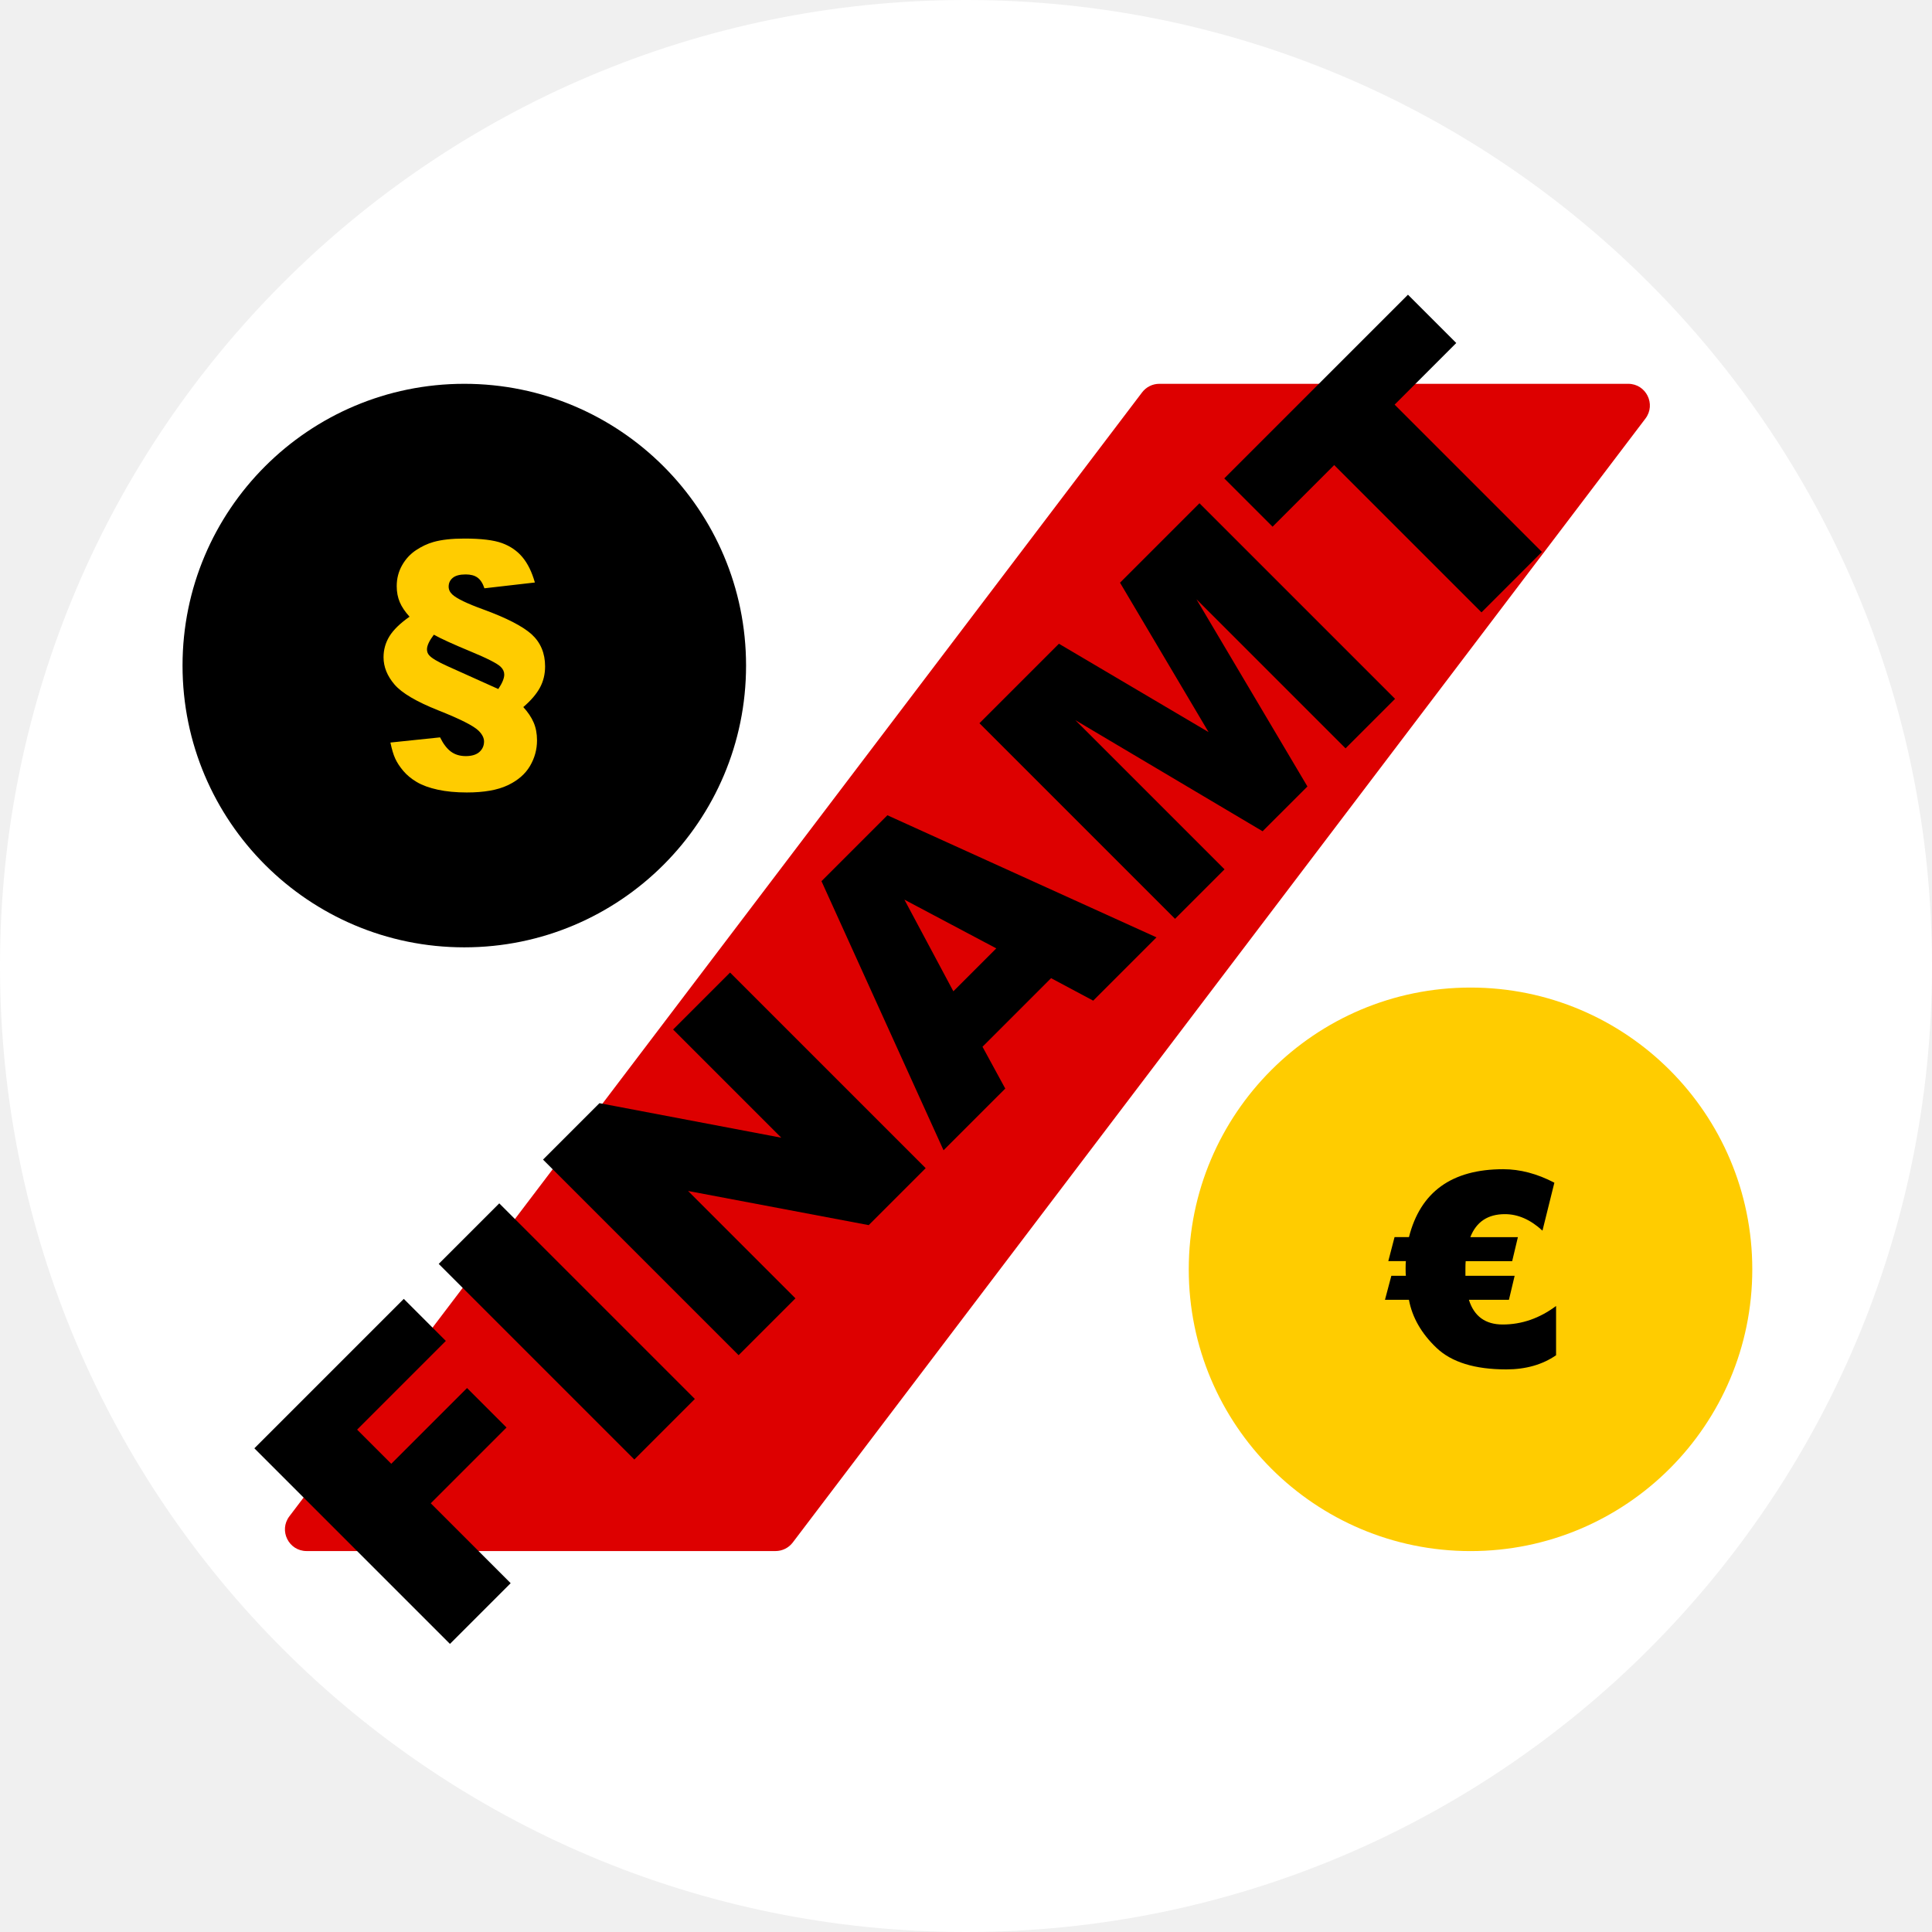
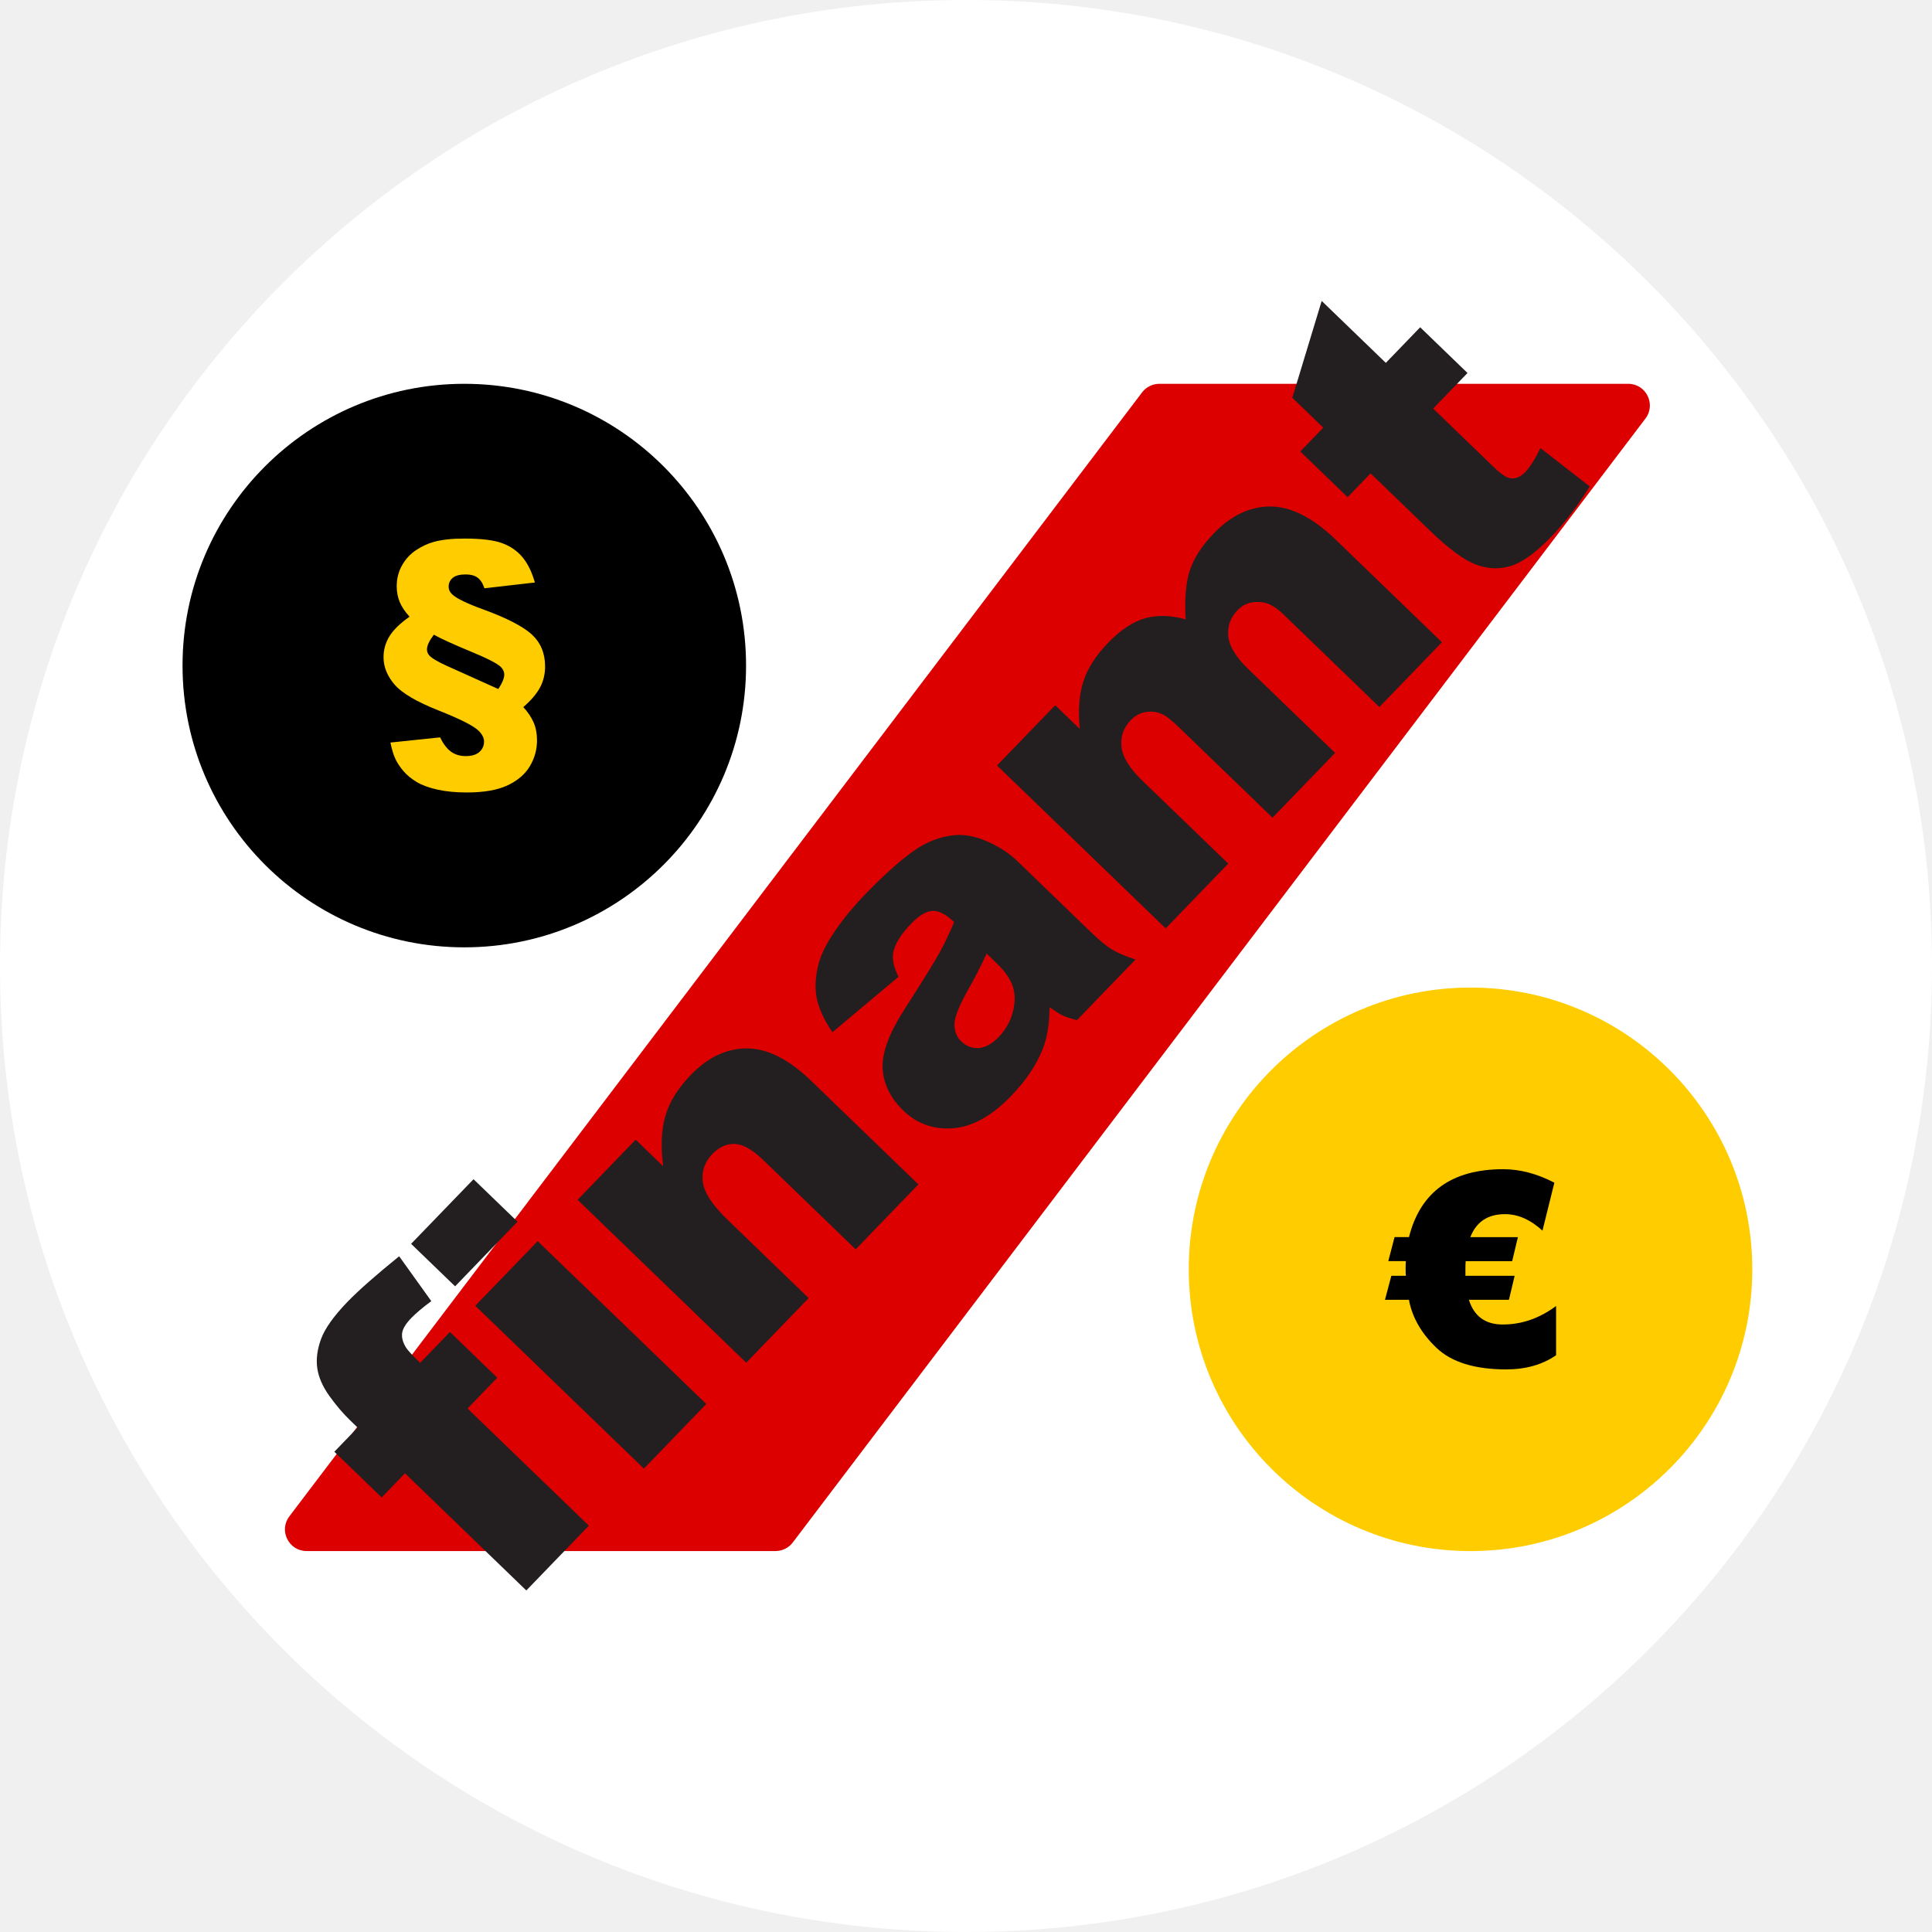
<svg xmlns="http://www.w3.org/2000/svg" id="Layer_1" data-name="Layer 1" viewBox="0 0 500 500">
  <circle cx="250" cy="250" r="250" style="fill: #fff;" />
  <path d="M79.36,401.41h121.35c1.75,0,3.4-.82,4.46-2.22L425.84,108.32c2.8-3.69.17-8.99-4.46-8.99h-121.35c-1.75,0-3.4.82-4.46,2.22L74.89,392.42c-2.8,3.69-.17,8.99,4.46,8.99Z" style="fill: #d00;" />
  <circle cx="120.16" cy="172.25" r="72.92" />
  <circle cx="380.57" cy="328.5" r="72.92" style="fill: #fc0;" />
  <path d="M138.43,150.75l-13.06,1.5c-.43-1.3-1.03-2.22-1.79-2.77s-1.78-.82-3.06-.82c-1.53,0-2.64.3-3.35.89-.71.59-1.06,1.35-1.06,2.26,0,.78.32,1.46.96,2.05,1.14,1.05,3.8,2.34,8,3.86,5.99,2.19,10.16,4.33,12.51,6.43,2.32,2.12,3.49,4.89,3.49,8.31,0,2.01-.44,3.84-1.33,5.49-.89,1.65-2.32,3.33-4.31,5.04,1.21,1.32,2.1,2.65,2.68,4s.87,2.88.87,4.61c0,2.37-.61,4.59-1.83,6.66-1.22,2.07-3.14,3.73-5.76,4.97-2.62,1.24-6.14,1.86-10.56,1.86-2.83,0-5.34-.24-7.54-.72s-4.01-1.14-5.43-1.98c-1.42-.84-2.6-1.82-3.52-2.92s-1.61-2.16-2.07-3.18c-.46-1.01-.87-2.39-1.23-4.12l12.85-1.34c.82,1.67,1.75,2.9,2.8,3.68,1.05.78,2.33,1.17,3.86,1.17s2.75-.37,3.54-1.09,1.18-1.63,1.18-2.7c0-.91-.47-1.84-1.4-2.77-1.3-1.28-4.78-3.04-10.44-5.28-5.66-2.25-9.44-4.48-11.33-6.69-1.89-2.21-2.84-4.56-2.84-7.05,0-1.96.51-3.77,1.52-5.42,1.01-1.65,2.75-3.35,5.21-5.08-1.16-1.28-2.01-2.53-2.53-3.76-.52-1.23-.79-2.61-.79-4.14,0-1.96.46-3.76,1.38-5.39s2.12-2.93,3.61-3.92c1.48-.98,2.98-1.69,4.51-2.12,2.07-.59,4.74-.89,8-.89,4.35,0,7.6.39,9.76,1.18s3.91,2,5.28,3.64,2.44,3.82,3.21,6.53ZM112.28,164.26c-1.19,1.57-1.78,2.84-1.78,3.8,0,.59.19,1.11.58,1.54.64.73,2.21,1.67,4.72,2.8l13.16,5.92c1.03-1.55,1.54-2.79,1.54-3.73,0-.75-.31-1.43-.92-2.02-.89-.87-3.52-2.21-7.9-4.02s-7.51-3.24-9.4-4.29Z" style="fill: #fc0;" />
  <path d="M391.99,330.17l-1.48,6.22h-10.36c1.34,4.26,4.26,6.39,8.75,6.39,4.92,0,9.52-1.59,13.81-4.79v12.75c-3.55,2.44-7.85,3.66-12.89,3.66-8.13,0-14.15-1.86-18.05-5.57-3.9-3.71-6.28-7.86-7.14-12.44h-6.2l1.65-6.22h3.76c-.05-.34-.07-.95-.07-1.81,0-.91.02-1.57.07-1.98h-4.55l1.62-6.22h3.73c2.96-11.71,11.1-17.57,24.4-17.57,4.35,0,8.76,1.16,13.23,3.49l-3.08,12.41c-3.1-2.85-6.33-4.27-9.71-4.27-4.42,0-7.41,1.98-8.96,5.95h12.31l-1.48,6.22h-12.03c-.05.46-.07,1.12-.07,1.98v1.81h12.72Z" />
-   <g id="TEXT">
-     <path d="M65.83,374.82l38.67-38.67,10.88,10.88-22.96,22.96,8.84,8.84,19.61-19.61,10.22,10.22-19.61,19.61,20.68,20.68-15.71,15.71-50.62-50.62Z" />
-     <path d="M113.54,327.1l15.67-15.67,50.62,50.62-15.67,15.67-50.62-50.62Z" />
-     <path d="M140.54,300.1l14.6-14.6,47.06,8.94-28-28,14.74-14.74,50.62,50.62-14.74,14.74-46.75-8.84,27.79,27.79-14.71,14.71-50.62-50.62Z" />
-     <path d="M272.03,253.14l-17.76,17.76,5.89,10.82-15.97,15.97-31.59-69.64,17.06-17.06,69.64,31.6-16.38,16.38-10.89-5.82ZM257.84,245.44l-23.78-12.61,12.67,23.72,11.12-11.12Z" />
-     <path d="M253.48,187.17l20.57-20.57,38.73,22.87-22.92-38.67,20.56-20.56,50.62,50.62-12.81,12.81-38.6-38.6,28.73,48.47-11.6,11.59-48.45-28.75,38.6,38.6-12.81,12.81-50.62-50.62Z" />
-     <path d="M316.84,123.81l47.54-47.54,12.5,12.5-15.95,15.95,38.12,38.12-15.64,15.64-38.12-38.12-15.95,15.95-12.5-12.5Z" />
+   <g>
+     <path d="M108.75,352.69l7.7-7.97,12.25,11.83-7.7,7.97,31.4,30.32-16.19,16.77-31.4-30.32-6.03,6.25-12.25-11.83,6.03-6.25-1.97-1.9c-1.78-1.72-3.56-3.8-5.32-6.25s-2.82-4.85-3.16-7.22c-.34-2.37,0-4.9,1-7.61,1-2.71,3.28-5.9,6.82-9.57,2.83-2.93,7.29-6.86,13.37-11.79l8.32,11.61c-2.26,1.68-3.98,3.14-5.18,4.37-1.46,1.51-2.25,2.83-2.38,3.98-.13,1.15.22,2.39,1.05,3.72.47.72,1.68,2.02,3.62,3.9Z" style="fill: #231f20;" />
+     <path d="M106.4,321.9l16.15-16.72,11.38,10.99-16.15,16.73-11.38-10.99ZM123,337.93l16.15-16.72,43.64,42.14-16.15,16.73-43.64-42.15Z" style="fill: #231f20;" />
+     <path d="M149.47,310.52l15.04-15.58,7.11,6.87c-.66-5.13-.46-9.49.6-13.08,1.05-3.59,3.23-7.09,6.54-10.52,4.47-4.63,9.35-6.92,14.63-6.88,5.28.04,10.8,2.84,16.55,8.4l27.74,26.79-16.23,16.81-24-23.18c-2.74-2.64-5.17-4.01-7.28-4.1-2.12-.08-4.06.79-5.83,2.63-1.96,2.03-2.78,4.41-2.46,7.15.32,2.74,2.46,6.03,6.44,9.87l20.96,20.24-16.15,16.73-43.64-42.15Z" style="fill: #231f20;" />
+     <path d="M232.54,252.79l-17.12,14.36c-2.21-3.3-3.57-6.29-4.08-8.98-.5-2.68-.31-5.67.57-8.94.63-2.35,2.01-5.1,4.14-8.23,2.13-3.13,4.7-6.26,7.71-9.39,4.84-5.01,9.01-8.77,12.51-11.27,3.5-2.5,7.12-3.9,10.86-4.21,2.61-.23,5.44.33,8.49,1.69,3.05,1.36,5.61,3.03,7.66,5.02l19.27,18.61c2.06,1.98,3.79,3.41,5.21,4.27,1.42.86,3.45,1.73,6.11,2.6l-15.16,15.7c-1.73-.45-2.98-.87-3.76-1.25-.77-.38-1.88-1.08-3.33-2.1,0,4.23-.6,7.86-1.79,10.9-1.65,4.12-4.37,8.14-8.15,12.06-5.03,5.21-10.05,7.99-15.06,8.36-5.02.37-9.29-1.15-12.83-4.56-3.32-3.2-5.1-6.81-5.36-10.82-.26-4.01,1.62-9.13,5.63-15.37,4.8-7.49,7.84-12.41,9.14-14.77,1.29-2.35,2.53-4.97,3.72-7.84-2.05-1.98-3.9-2.95-5.54-2.89-1.64.06-3.5,1.15-5.56,3.29-2.65,2.74-4.19,5.22-4.64,7.44-.35,1.73.11,3.84,1.36,6.32ZM255.34,246.78c-1.4,3.09-2.99,6.19-4.77,9.3-2.38,4.27-3.56,7.28-3.56,9.03,0,1.8.58,3.26,1.73,4.37,1.32,1.27,2.83,1.85,4.56,1.74,1.72-.11,3.44-1.06,5.16-2.84,1.8-1.86,3.02-4.03,3.66-6.51.64-2.47.64-4.68-.02-6.6-.65-1.93-2.02-3.9-4.1-5.91l-2.67-2.58Z" style="fill: #231f20;" />
+     <path d="M258.01,198.13l15.08-15.62,6.37,6.15c-.48-4.82-.18-8.91.91-12.29,1.09-3.38,3.2-6.68,6.32-9.92,3.36-3.48,6.64-5.65,9.84-6.49,3.19-.84,6.63-.73,10.32.34-.31-5.38.06-9.64,1.12-12.8,1.06-3.15,3.12-6.32,6.19-9.49,4.52-4.68,9.44-6.99,14.75-6.93,5.32.06,10.93,2.94,16.85,8.66l27.41,26.47-16.19,16.77-24.86-24.01c-1.97-1.9-3.81-2.94-5.5-3.1-2.59-.33-4.69.33-6.29,1.99-1.9,1.97-2.71,4.24-2.45,6.81.27,2.58,1.97,5.39,5.12,8.43l22.52,21.75-16.19,16.77-24.04-23.22c-1.92-1.85-3.33-3-4.22-3.44-1.44-.7-2.92-.93-4.44-.7-1.52.23-2.85.94-3.99,2.12-1.86,1.92-2.66,4.21-2.4,6.85.26,2.64,2.04,5.56,5.36,8.76l22.27,21.51-16.19,16.77-43.64-42.15Z" style="fill: #231f20;" />
+     <path d="M342.05,77.88l16.6,16.03,8.89-9.21,12.25,11.83-8.89,9.21,15.46,14.93c1.86,1.8,3.26,2.81,4.21,3.03,1.46.35,2.85-.16,4.17-1.53,1.19-1.23,2.5-3.3,3.93-6.21l12.74,9.92c-3.09,5.01-6.37,9.31-9.83,12.9-4.02,4.17-7.52,6.72-10.49,7.66-2.97.94-6,.84-9.09-.32-3.09-1.16-7.07-4.08-11.94-8.79l-15.35-14.82-5.95,6.16-12.25-11.83,5.95-6.16-8.01-7.74,7.6-25.06Z" style="fill: #231f20;" />
  </g>
</svg>
